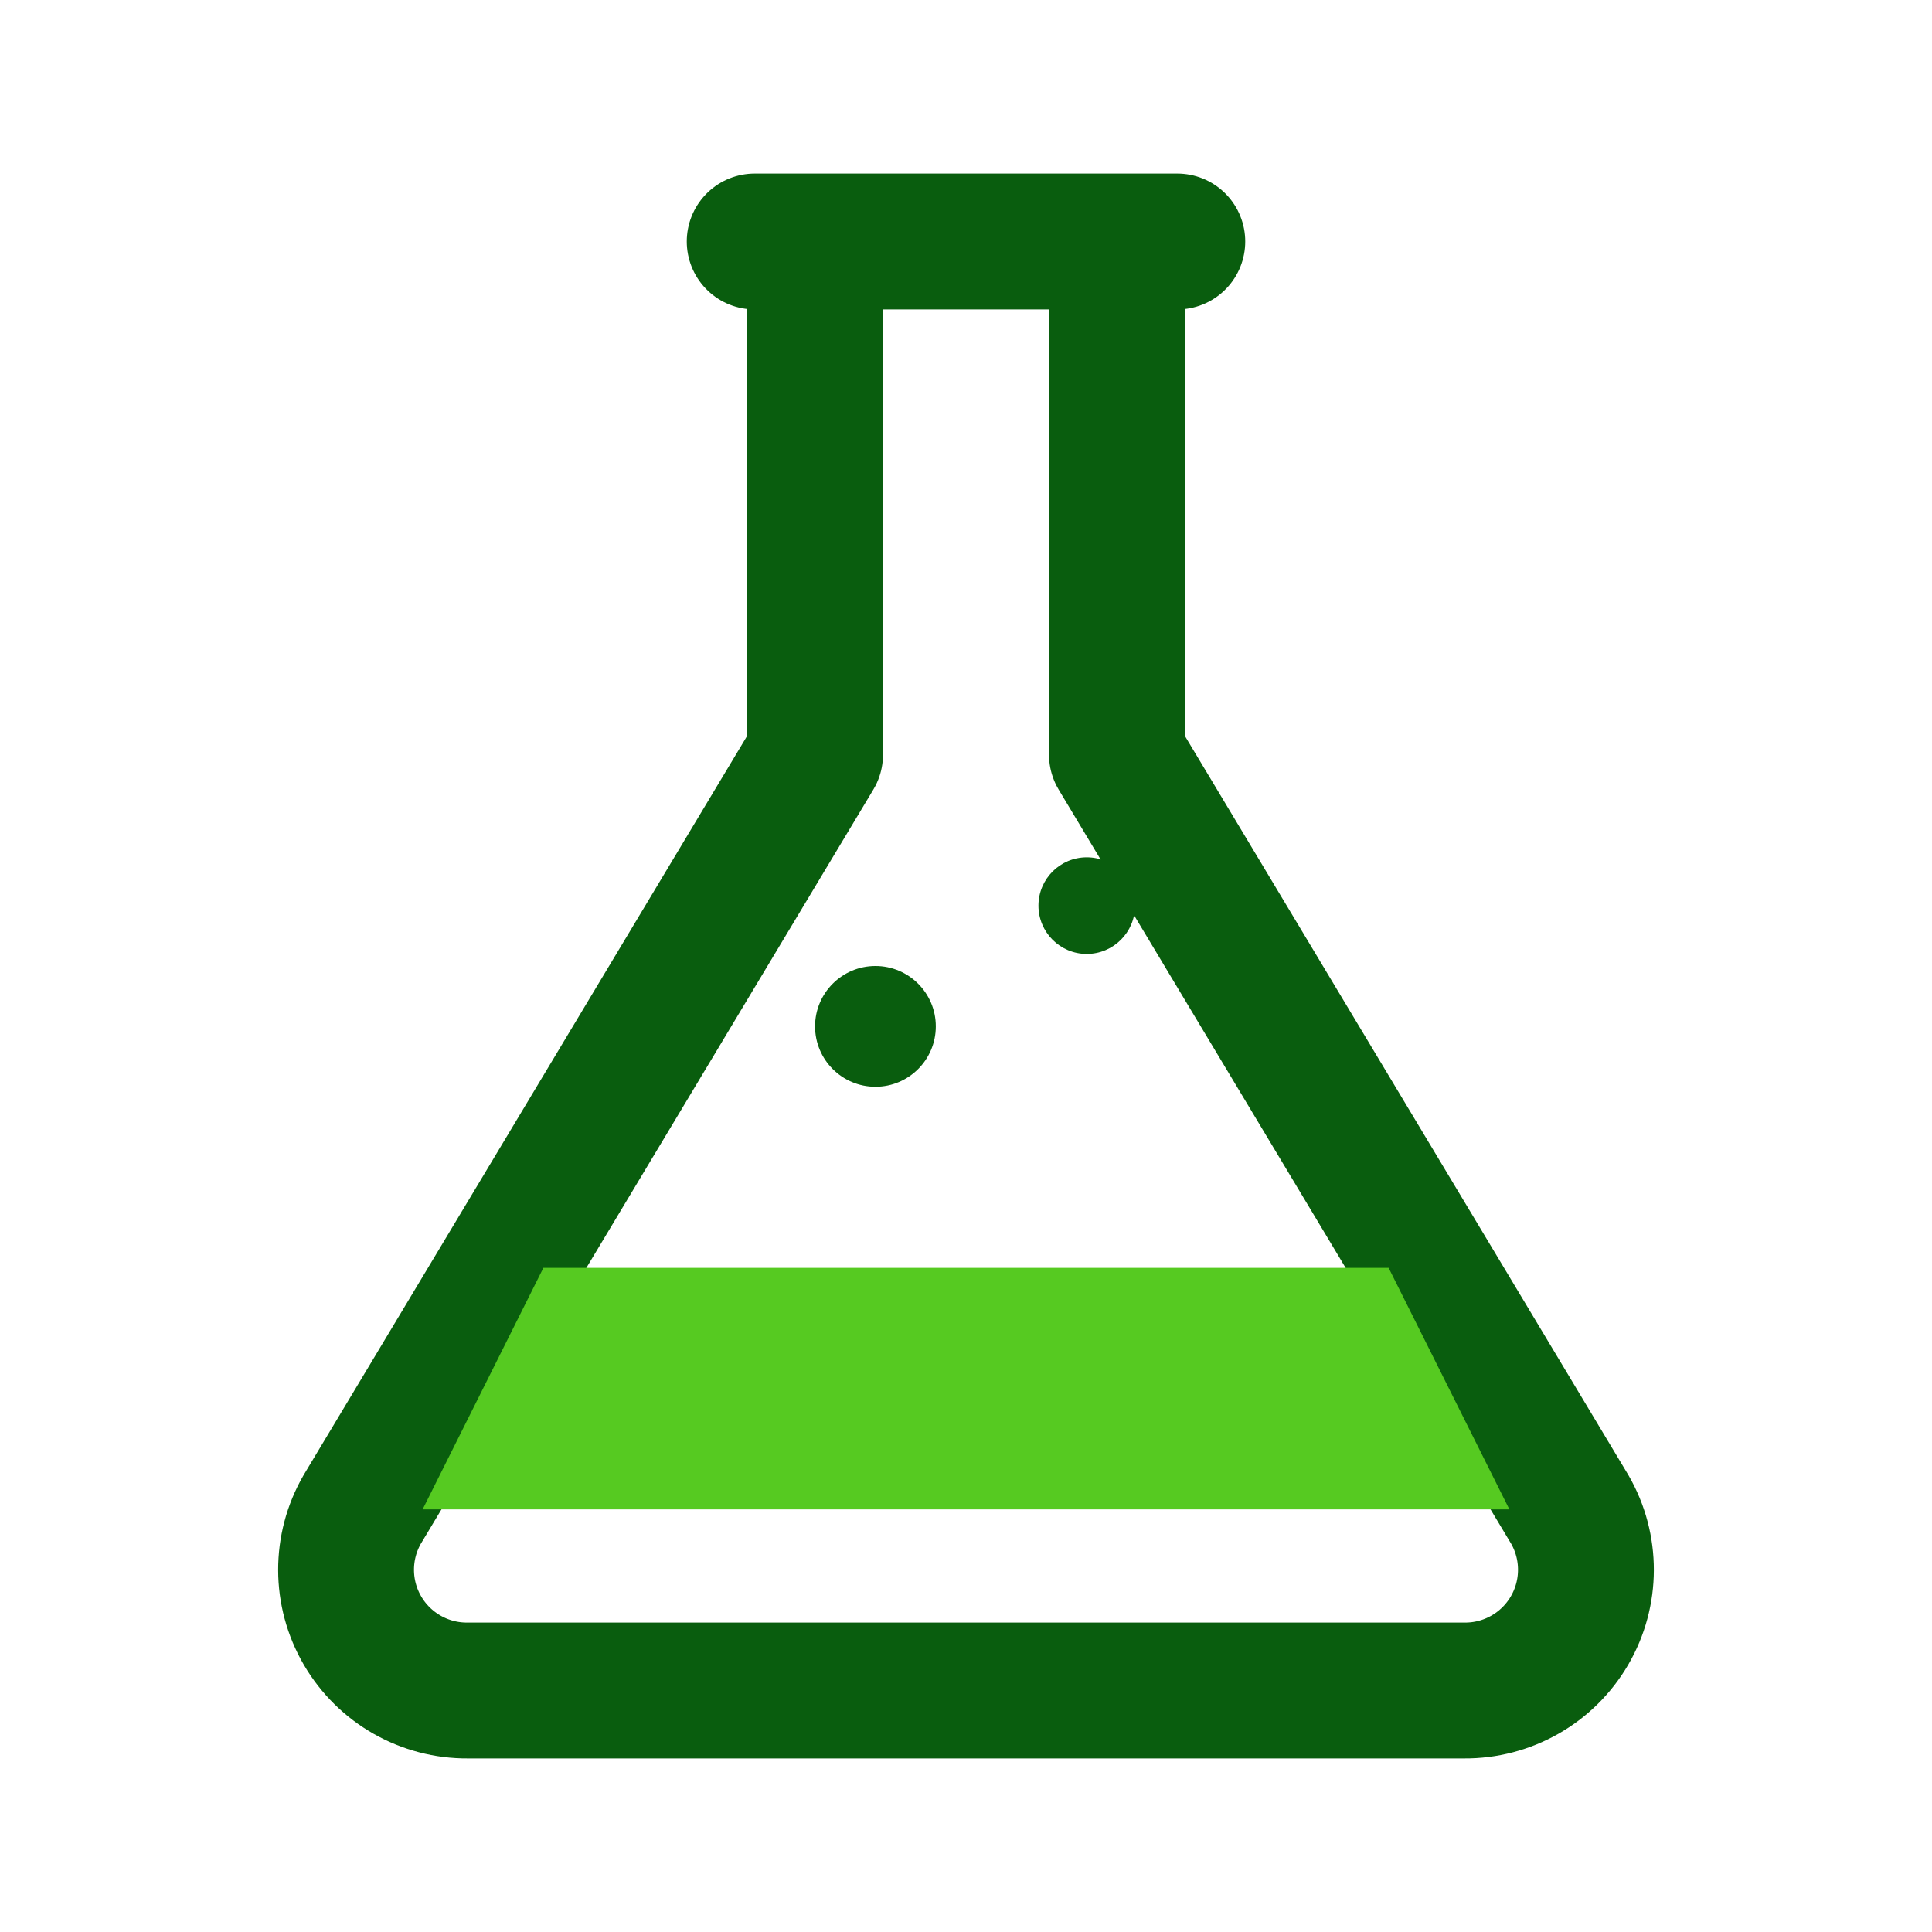
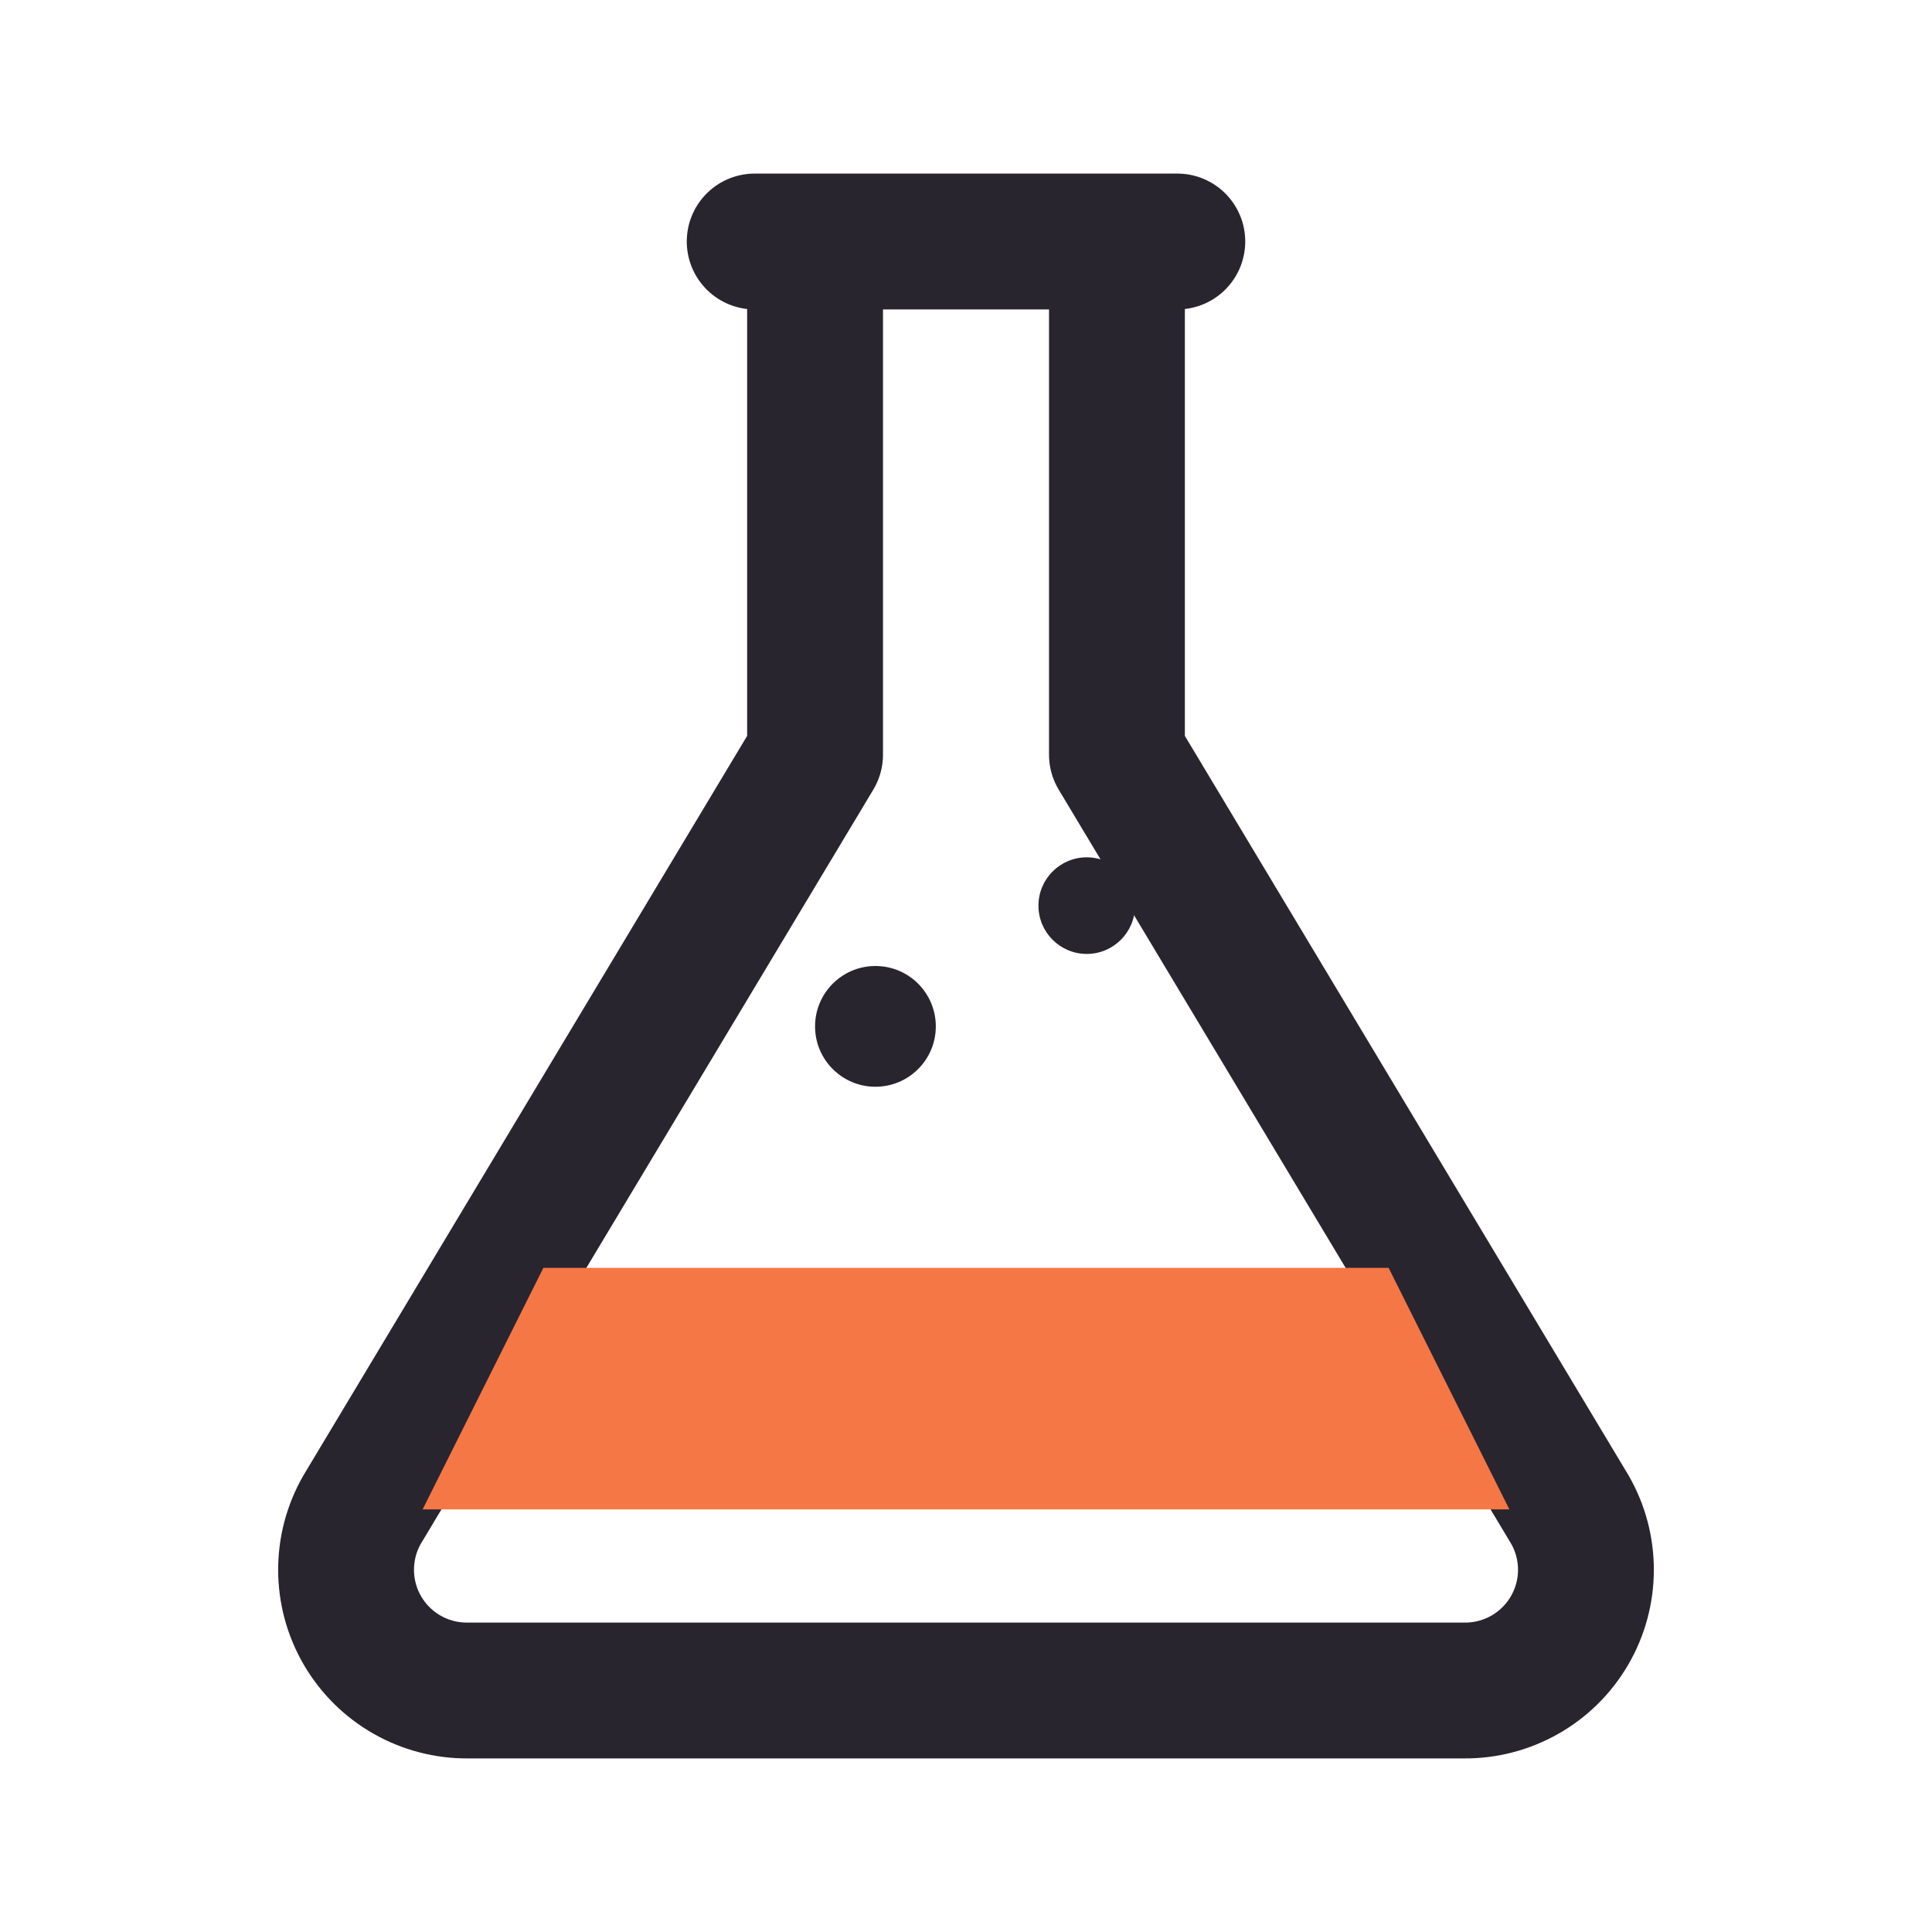
- <svg xmlns="http://www.w3.org/2000/svg" viewBox="0 0 64 64" fill="none" stroke="#095d0e" stroke-width="4.5" stroke-linecap="round" stroke-linejoin="round">
+ <svg xmlns="http://www.w3.org/2000/svg" viewBox="0 0 64 64" fill="none" stroke="#29252f" stroke-width="4.5" stroke-linecap="round" stroke-linejoin="round">
  <path d="M25 8h14M27 8v17L12 50a4 4 0 0 0 3.5 6h33a4 4 0 0 0 3.5-6L37 25V8" />
-   <path d="M18 42h28l4 8H14z" fill="#56ca21" stroke="none" />
-   <circle cx="29" cy="34" r="2" fill="#095d0e" stroke="none" />
-   <circle cx="36" cy="30" r="1.6" fill="#095d0e" stroke="none" />
+   <path d="M18 42h28l4 8H14z" fill="#f47745" stroke="none" />
+   <circle cx="29" cy="34" r="2" fill="#29252f" stroke="none" />
+   <circle cx="36" cy="30" r="1.6" fill="#29252f" stroke="none" />
</svg>
